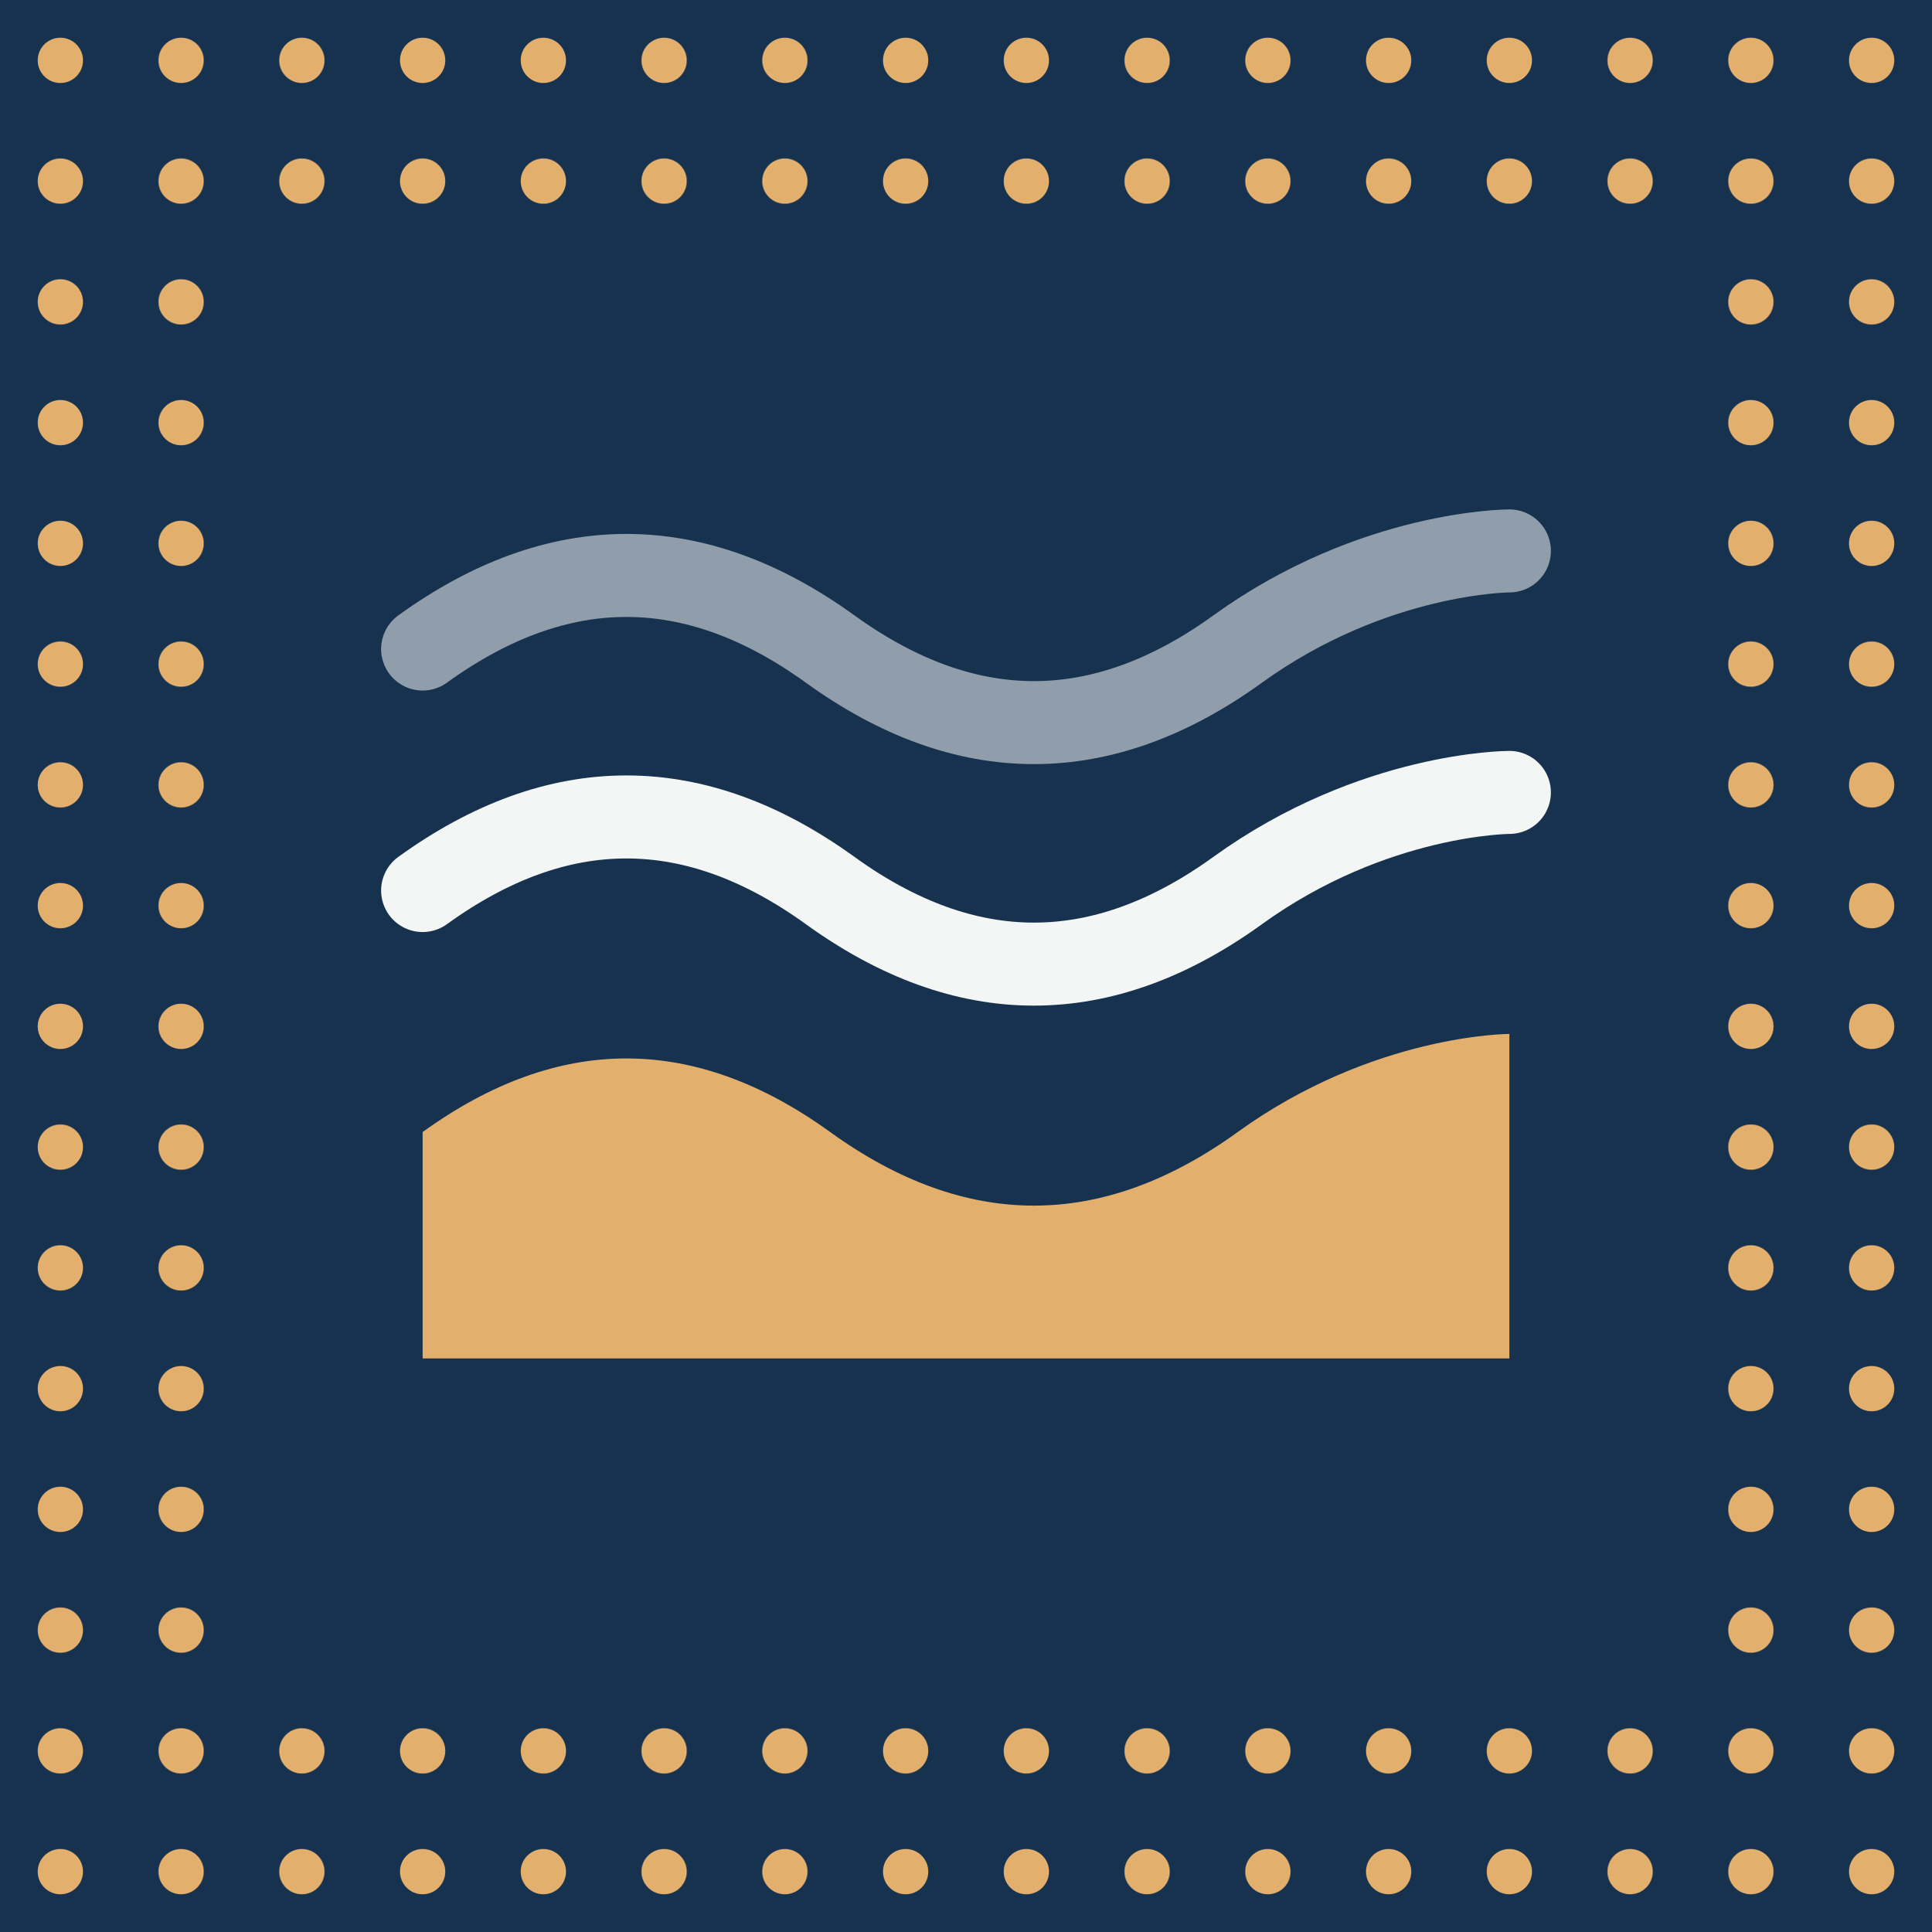
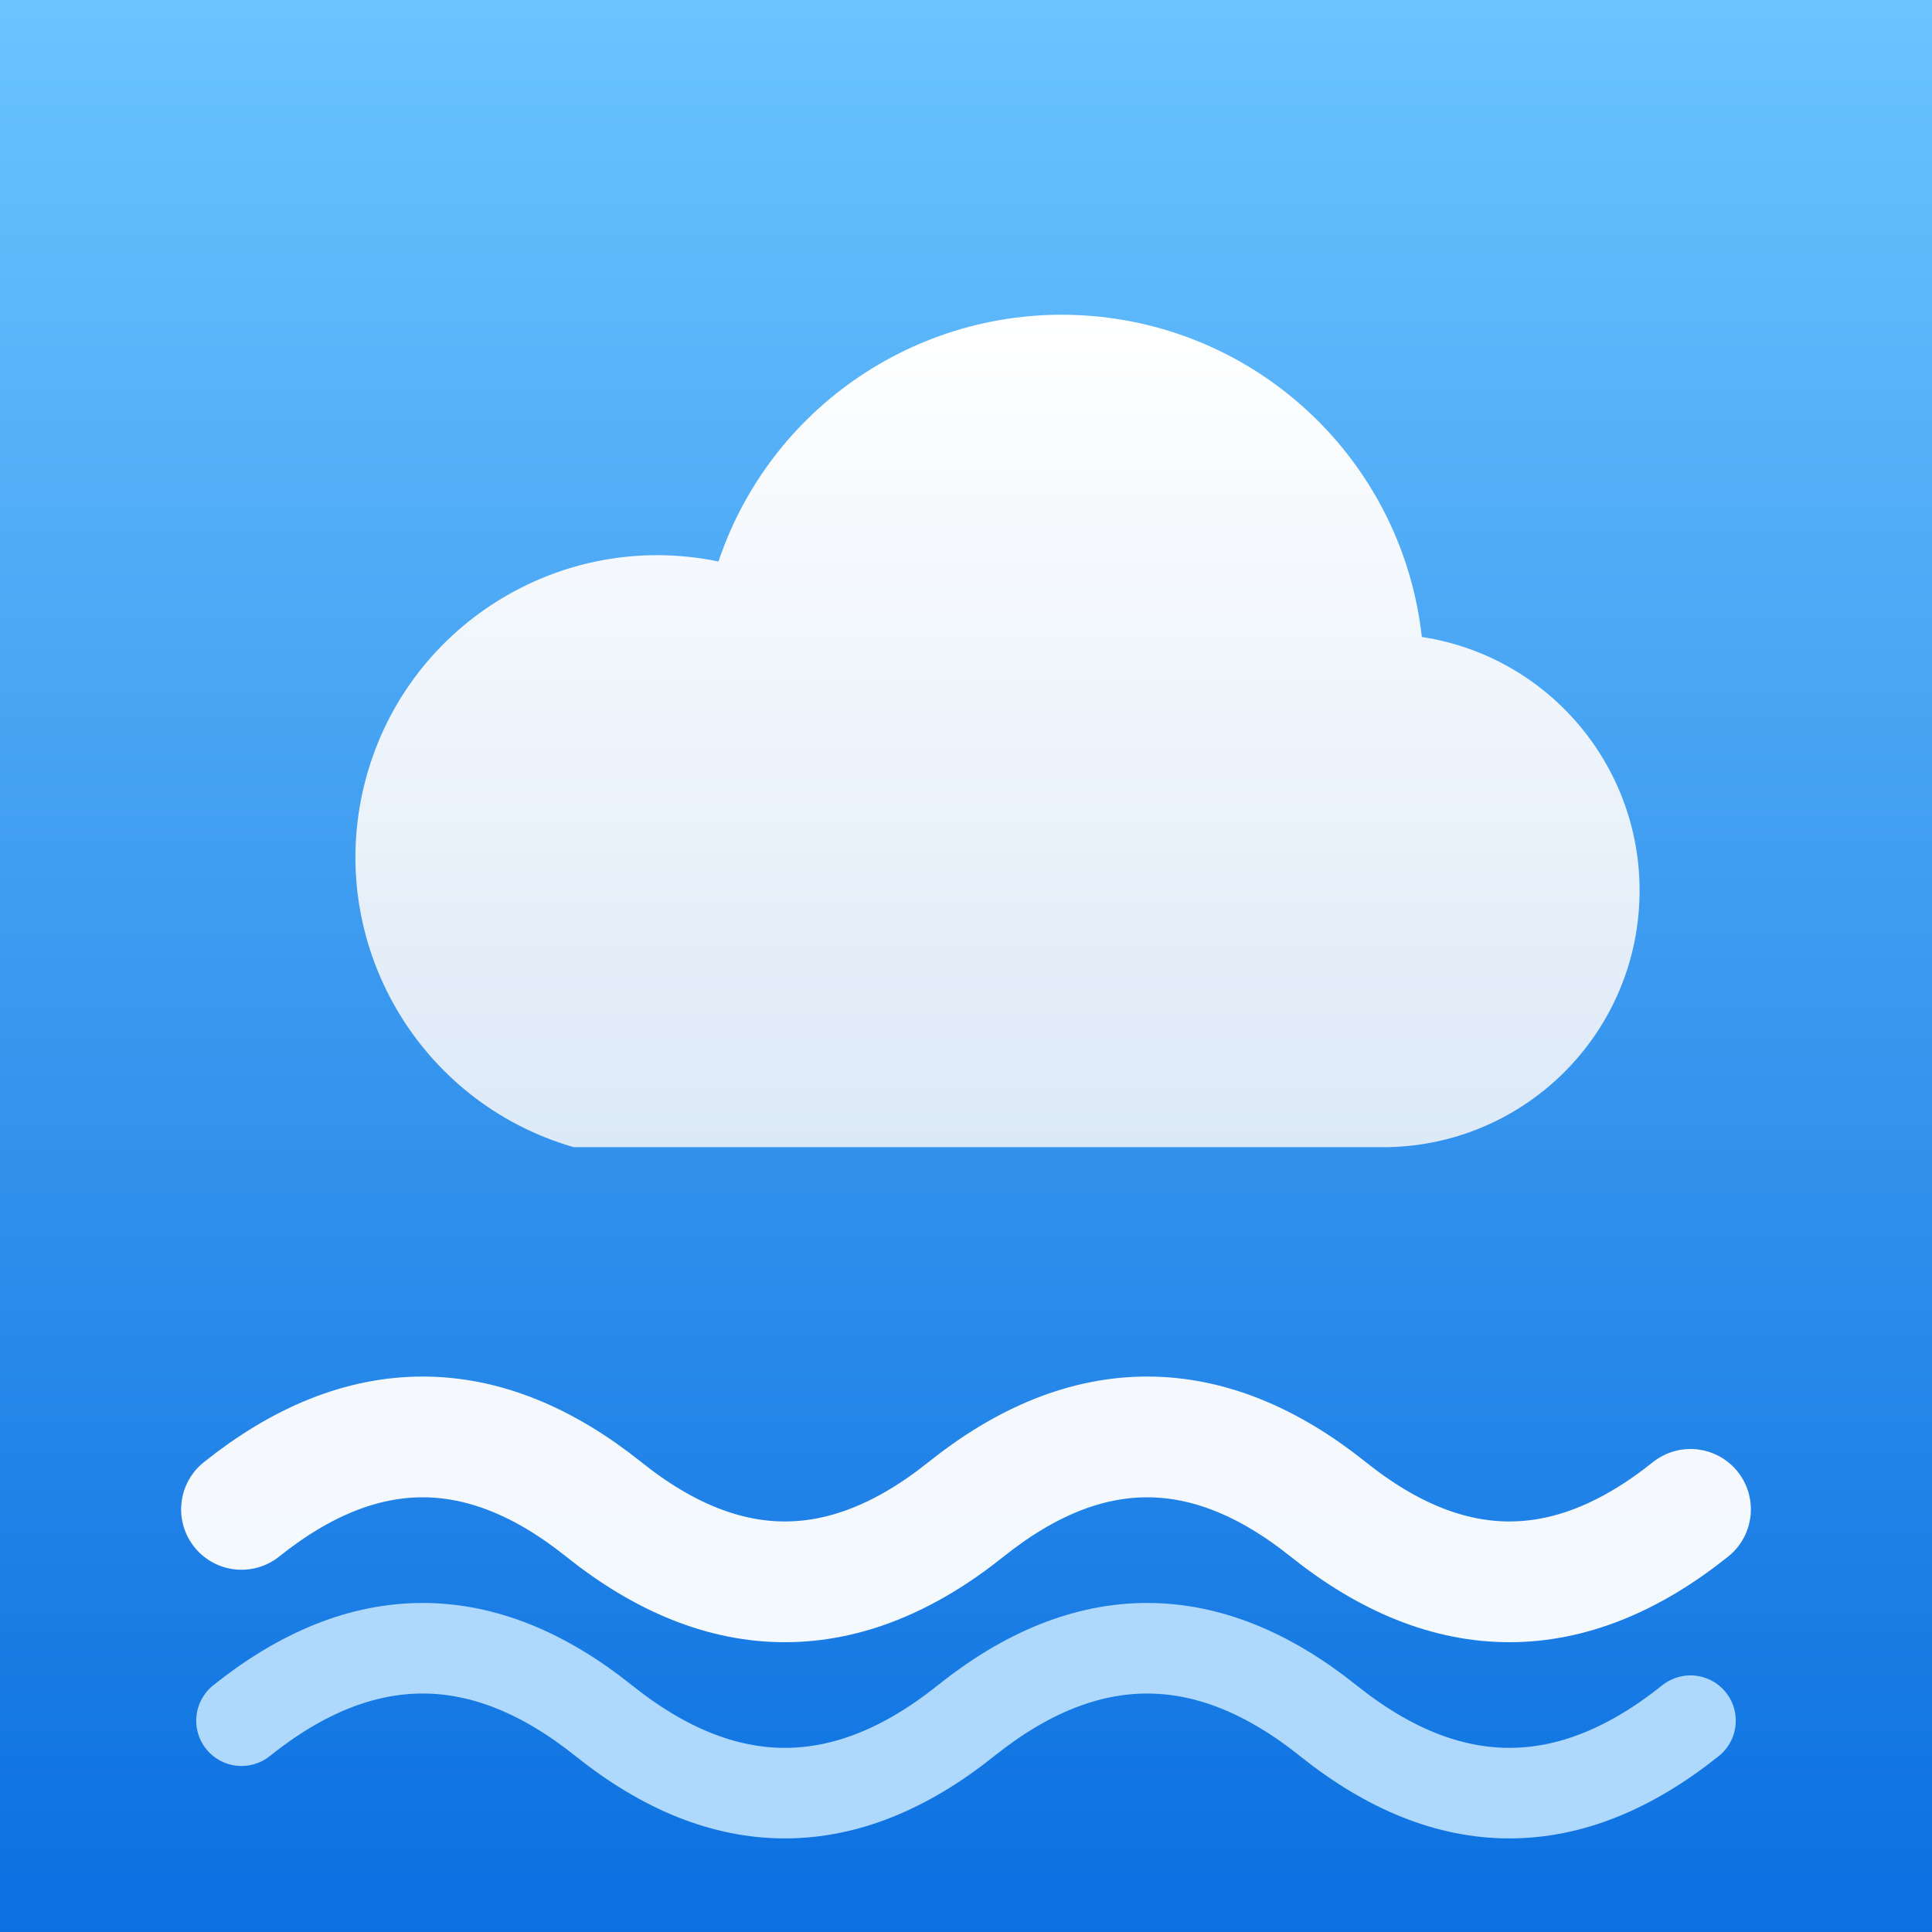
- <svg xmlns="http://www.w3.org/2000/svg" viewBox="0 0 512 512">
+ <svg xmlns="http://www.w3.org/2000/svg" viewBox="0 0 64 64">
  <defs>
-     <pattern id="d" width="32" height="32" patternUnits="userSpaceOnUse">
-       <circle cx="16" cy="16" r="6" fill="#E3AF6D" />
-     </pattern>
+     <linearGradient id="lg-sky" x1="0" y1="0" x2="0" y2="1">
+       <stop offset="0" stop-color="#6CC4FF" />
+       <stop offset="1" stop-color="#0A6FE0" />
+     </linearGradient>
+     <linearGradient id="lg-cl" x1="0" y1="0" x2="0" y2="1">
+       <stop offset="0" stop-color="#FFFFFF" />
+       <stop offset="1" stop-color="#DCE9F7" />
+     </linearGradient>
  </defs>
-   <rect width="512" height="512" fill="#16324F" />
-   <rect width="512" height="512" fill="url(#d)" />
-   <rect x="64" y="64" width="384" height="384" rx="28" fill="#16324F" />
-   <path d="M112 300c36-26 72-26 108 0s72 26 108 0 72-26 72-26v86H112z" fill="#E3AF6D" />
-   <path d="M112 236c36-26 72-26 108 0s72 26 108 0 72-26 72-26" fill="none" stroke="#F3F6F4" stroke-width="22" stroke-linecap="round" />
-   <path d="M112 172c36-26 72-26 108 0s72 26 108 0 72-26 72-26" fill="none" stroke="#F3F6F4" stroke-width="22" stroke-linecap="round" opacity=".55" />
+   <rect width="64" height="64" fill="url(#lg-sky)" />
+   <path d="M19 38h27a8.5 8.5 0 0 0 1.1-16.9A12 12 0 0 0 23.8 18.6 10 10 0 0 0 19 38z" fill="url(#lg-cl)" />
+   <path d="M8 50c4-3.2 8-3.2 12 0s8 3.2 12 0 8-3.2 12 0 8 3.2 12 0" fill="none" stroke="#FFFFFF" stroke-width="4" stroke-linecap="round" opacity=".95" />
+   <path d="M8 57c4-3.2 8-3.2 12 0s8 3.2 12 0 8-3.2 12 0 8 3.2 12 0" fill="none" stroke="#BFE3FF" stroke-width="3" stroke-linecap="round" opacity=".9" />
</svg>
